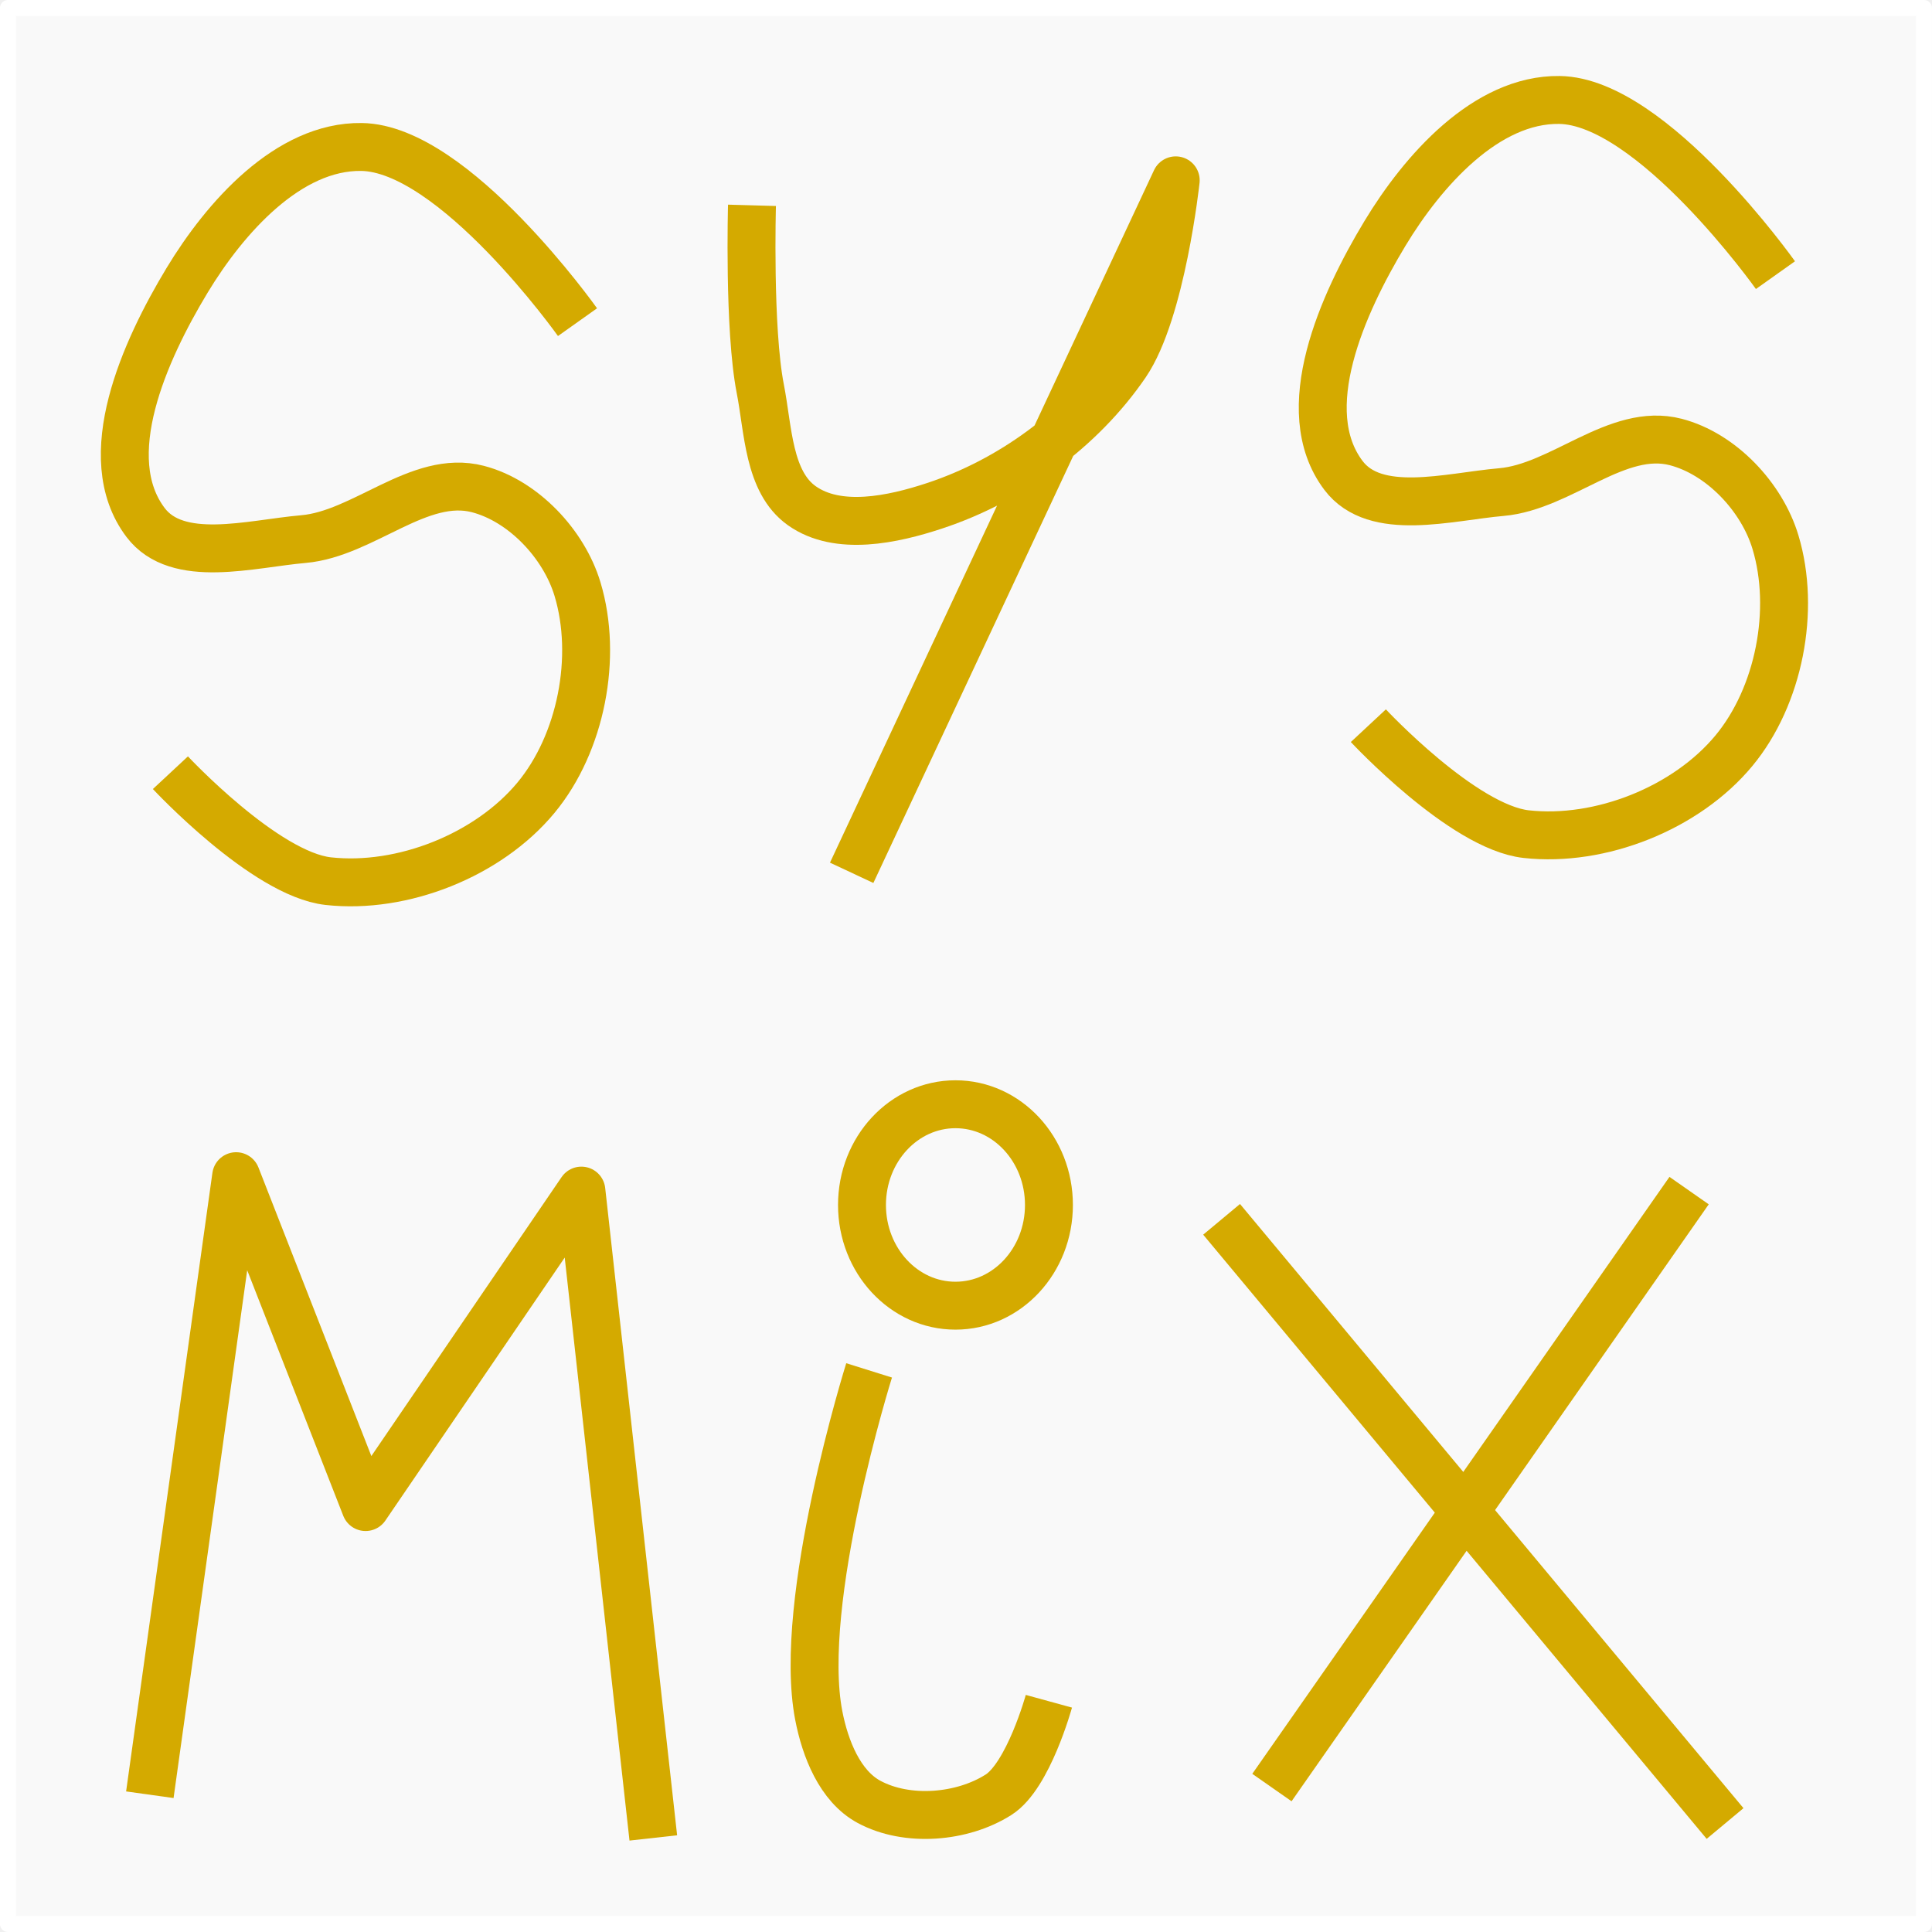
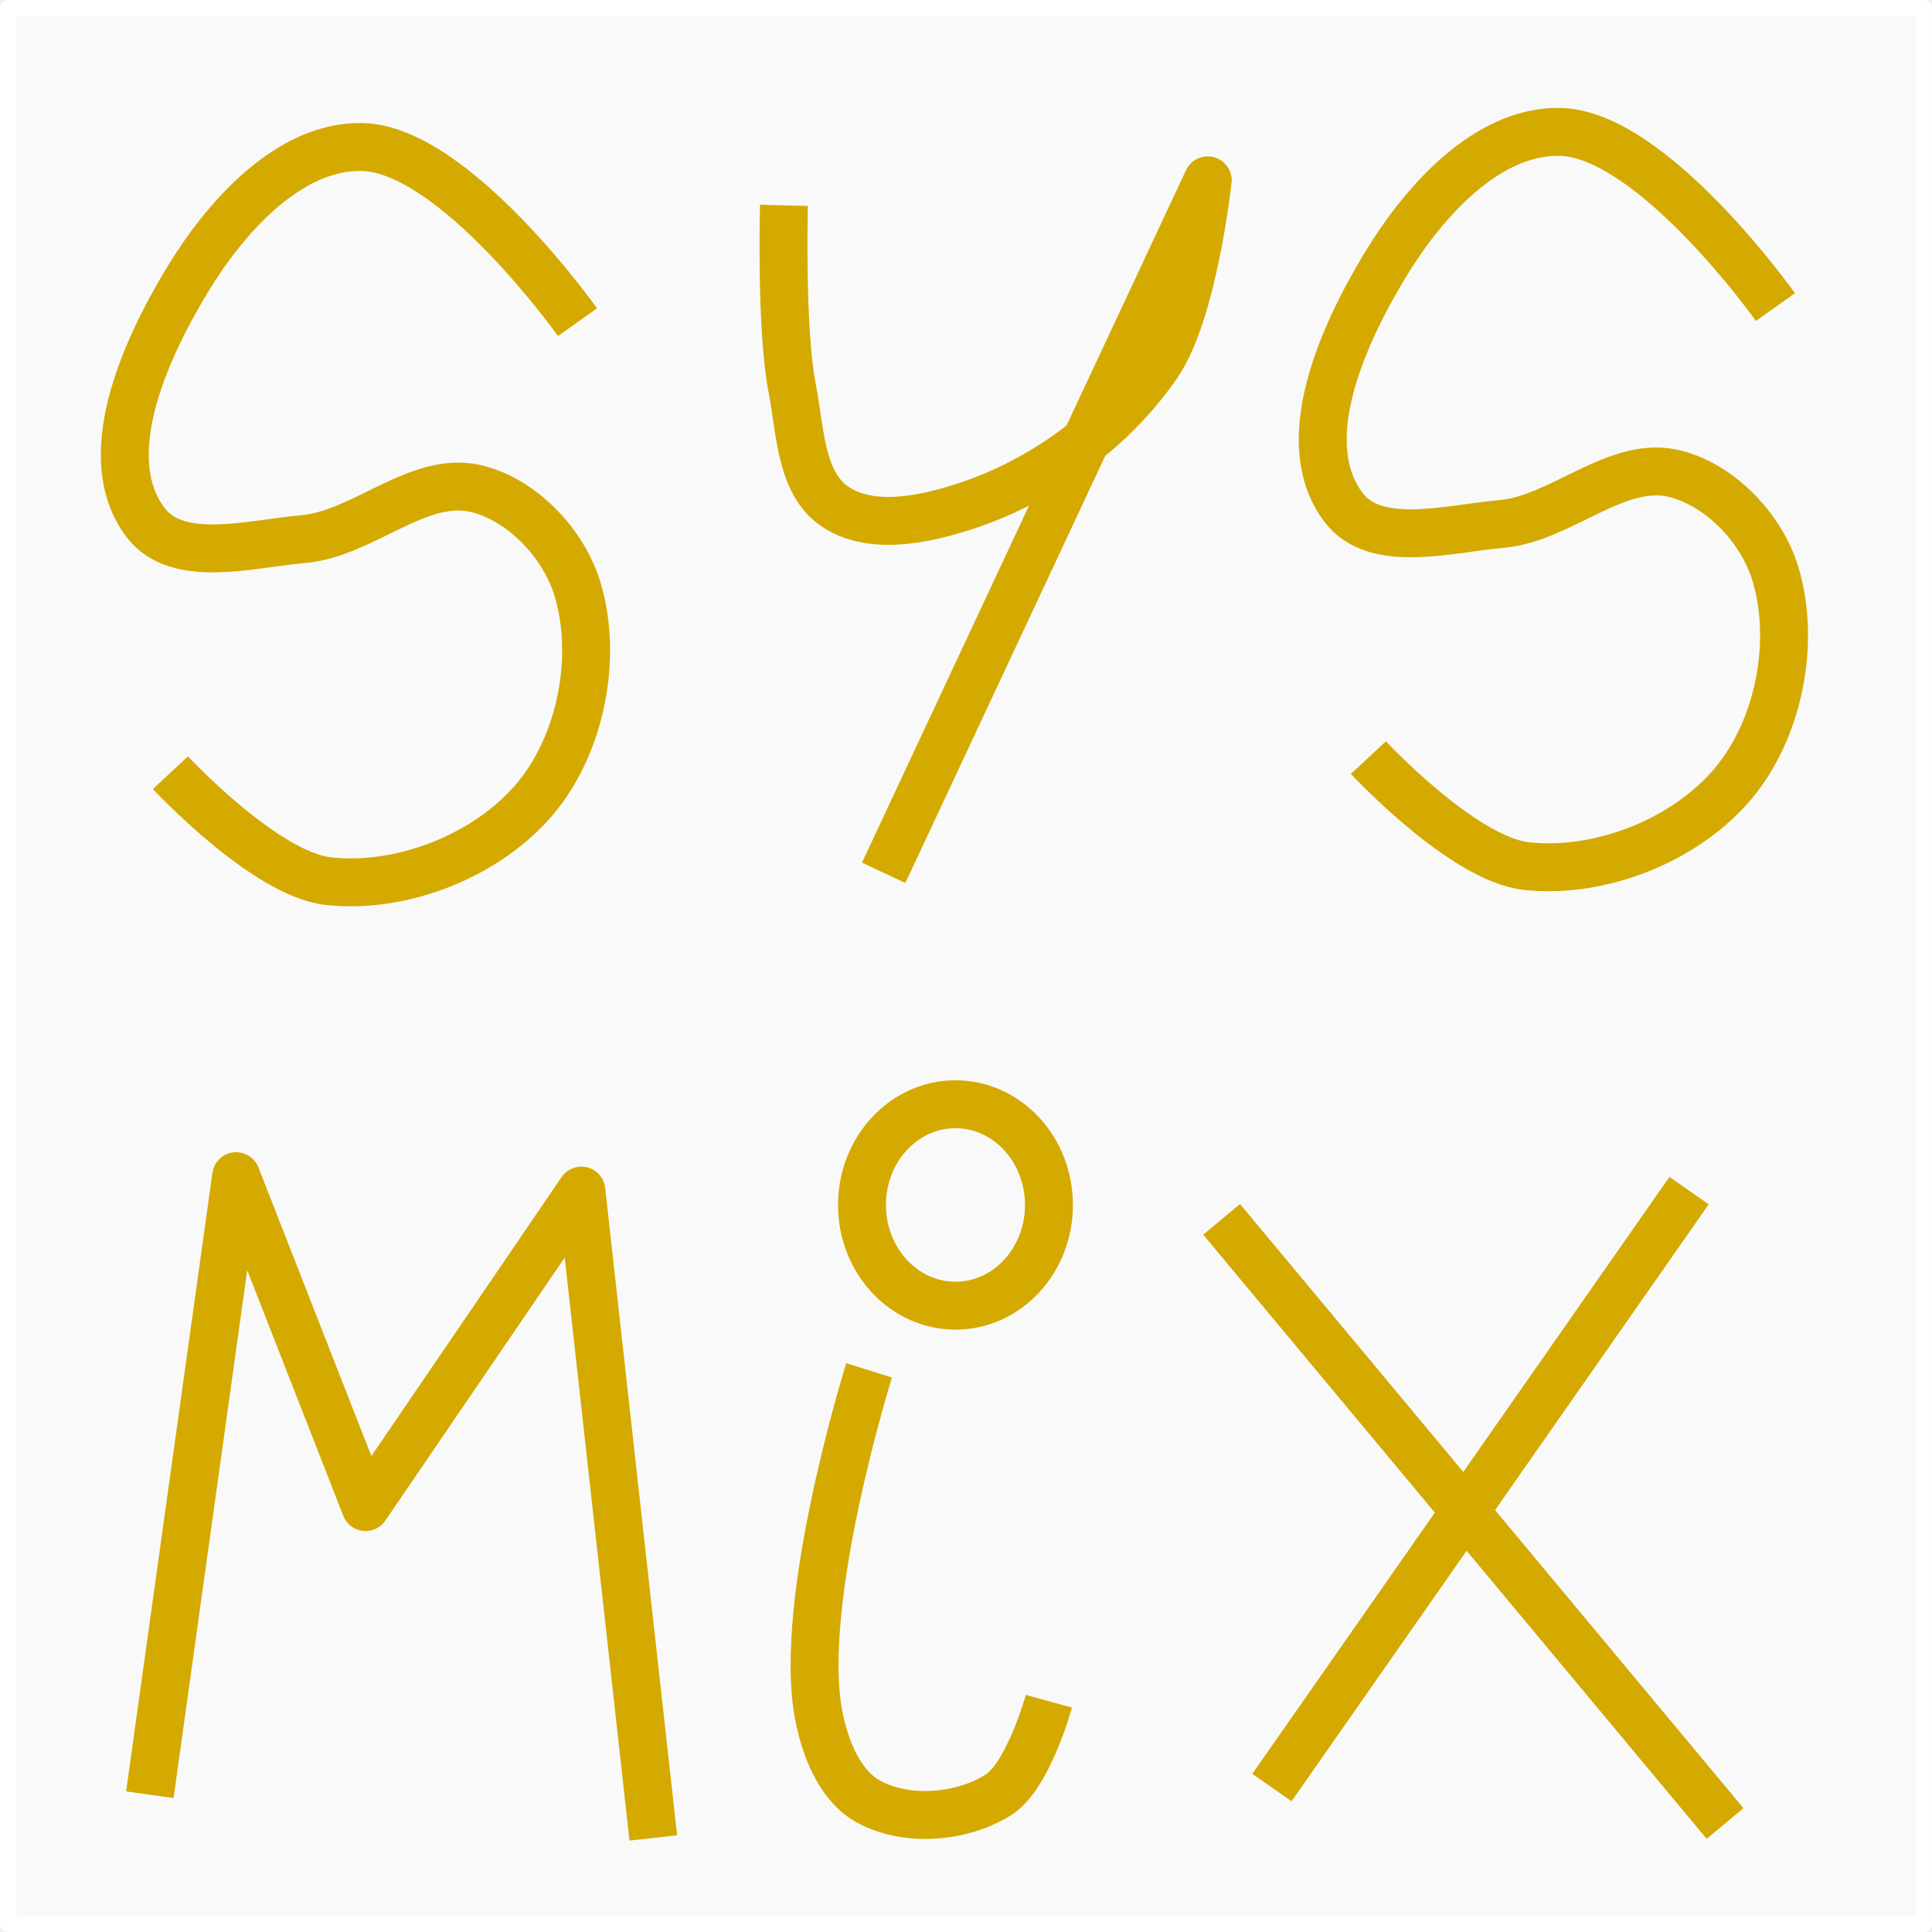
<svg xmlns="http://www.w3.org/2000/svg" width="121" height="121" viewBox="0 0 32.015 32.015" version="1.1" id="svg1">
  <defs id="defs1" />
  <g id="layer1" transform="translate(-26.83706,-39.98462)">
    <rect style="fill:#f9f9f9;stroke:#ffffff;stroke-width:0.265;stroke-linejoin:round" id="rect2" width="31.75" height="31.75" x="26.969" y="40.117" />
-     <path style="fill:none;stroke:#d4aa00;stroke-width:0.794;stroke-linejoin:round" d="m 56.258,44.544 c 0,0 -2.046,-2.882 -3.58,-2.903 -1.212,-0.017 -2.263,1.172 -2.891,2.212 -0.7,1.16 -1.503,2.928 -0.688,4.009 0.529,0.702 1.743,0.353 2.616,0.277 0.999,-0.087 1.921,-1.082 2.891,-0.83 0.754,0.196 1.427,0.911 1.652,1.659 0.339,1.125 0.06,2.553 -0.688,3.456 -0.79,0.954 -2.214,1.519 -3.442,1.383 -1.05,-0.116 -2.616,-1.797 -2.616,-1.797" id="path1-3" />
+     <path style="fill:none;stroke:#d4aa00;stroke-width:0.794;stroke-linejoin:round" d="m 56.258,45.073 c 0,0 -2.046,-2.882 -3.58,-2.903 -1.212,-0.017 -2.263,1.172 -2.891,2.212 -0.7,1.16 -1.503,2.928 -0.688,4.009 0.529,0.702 1.743,0.353 2.616,0.277 0.999,-0.087 1.921,-1.082 2.891,-0.83 0.754,0.196 1.427,0.911 1.652,1.659 0.339,1.125 0.06,2.553 -0.688,3.456 -0.79,0.954 -2.214,1.519 -3.442,1.383 -1.05,-0.116 -2.616,-1.797 -2.616,-1.797" id="path1-3" />
    <path style="fill:none;stroke:#d4aa00;stroke-width:0.794;stroke-linejoin:round" d="m 36.407,45.323 c 0,0 -2.046,-2.882 -3.58,-2.903 -1.212,-0.017 -2.263,1.172 -2.891,2.212 -0.7,1.16 -1.503,2.928 -0.688,4.009 0.529,0.702 1.743,0.353 2.616,0.277 0.999,-0.087 1.921,-1.082 2.891,-0.83 0.754,0.196 1.427,0.911 1.652,1.659 0.339,1.125 0.06,2.553 -0.688,3.456 -0.79,0.954 -2.214,1.519 -3.442,1.383 -1.05,-0.116 -2.616,-1.797 -2.616,-1.797" id="path1" />
-     <path style="fill:none;stroke:#d4aa00;stroke-width:0.794;stroke-linejoin:round" d="m 39.298,43.387 c 0,0 -0.057,2.046 0.138,3.042 0.132,0.672 0.131,1.541 0.688,1.936 0.6,0.425 1.506,0.231 2.203,0 1.247,-0.412 2.425,-1.263 3.167,-2.35 0.591,-0.867 0.826,-3.042 0.826,-3.042 l -5.37,11.475" id="path2" />
+     <path style="fill:none;stroke:#d4aa00;stroke-width:0.794;stroke-linejoin:round" d="m 39.828,43.387 c 0,0 -0.057,2.046 0.138,3.042 0.132,0.672 0.131,1.541 0.688,1.936 0.6,0.425 1.506,0.231 2.203,0 1.247,-0.412 2.425,-1.263 3.167,-2.35 0.591,-0.867 0.826,-3.042 0.826,-3.042 l -5.37,11.475" id="path2" />
    <path style="fill:none;stroke:#d4aa00;stroke-width:0.794;stroke-linejoin:round" d="m 29.32,69.725 1.43,-10.25 2.145,5.483 3.576,-5.244 1.192,10.727" id="path3" />
    <path style="fill:none;stroke:#d4aa00;stroke-width:0.794;stroke-linejoin:round" d="m 41.239,62.693 c 0,0 -1.201,3.829 -0.834,5.721 0.105,0.542 0.348,1.169 0.834,1.43 0.631,0.339 1.541,0.265 2.145,-0.119 0.495,-0.315 0.834,-1.549 0.834,-1.549" id="path4" />
    <ellipse style="fill:none;stroke:#d4aa00;stroke-width:0.794;stroke-linejoin:round" id="path5" cx="42.67" cy="59.952" rx="1.549" ry="1.669" />
    <path style="fill:none;stroke:#d4aa00;stroke-width:0.794;stroke-linejoin:round" d="M 47.914,69.606 54.827,59.714" id="path6" />
    <path style="fill:none;stroke:#d4aa00;stroke-width:0.794;stroke-linejoin:round" d="m 47.08,60.19 8.343,10.012" id="path7" />
  </g>
</svg>
